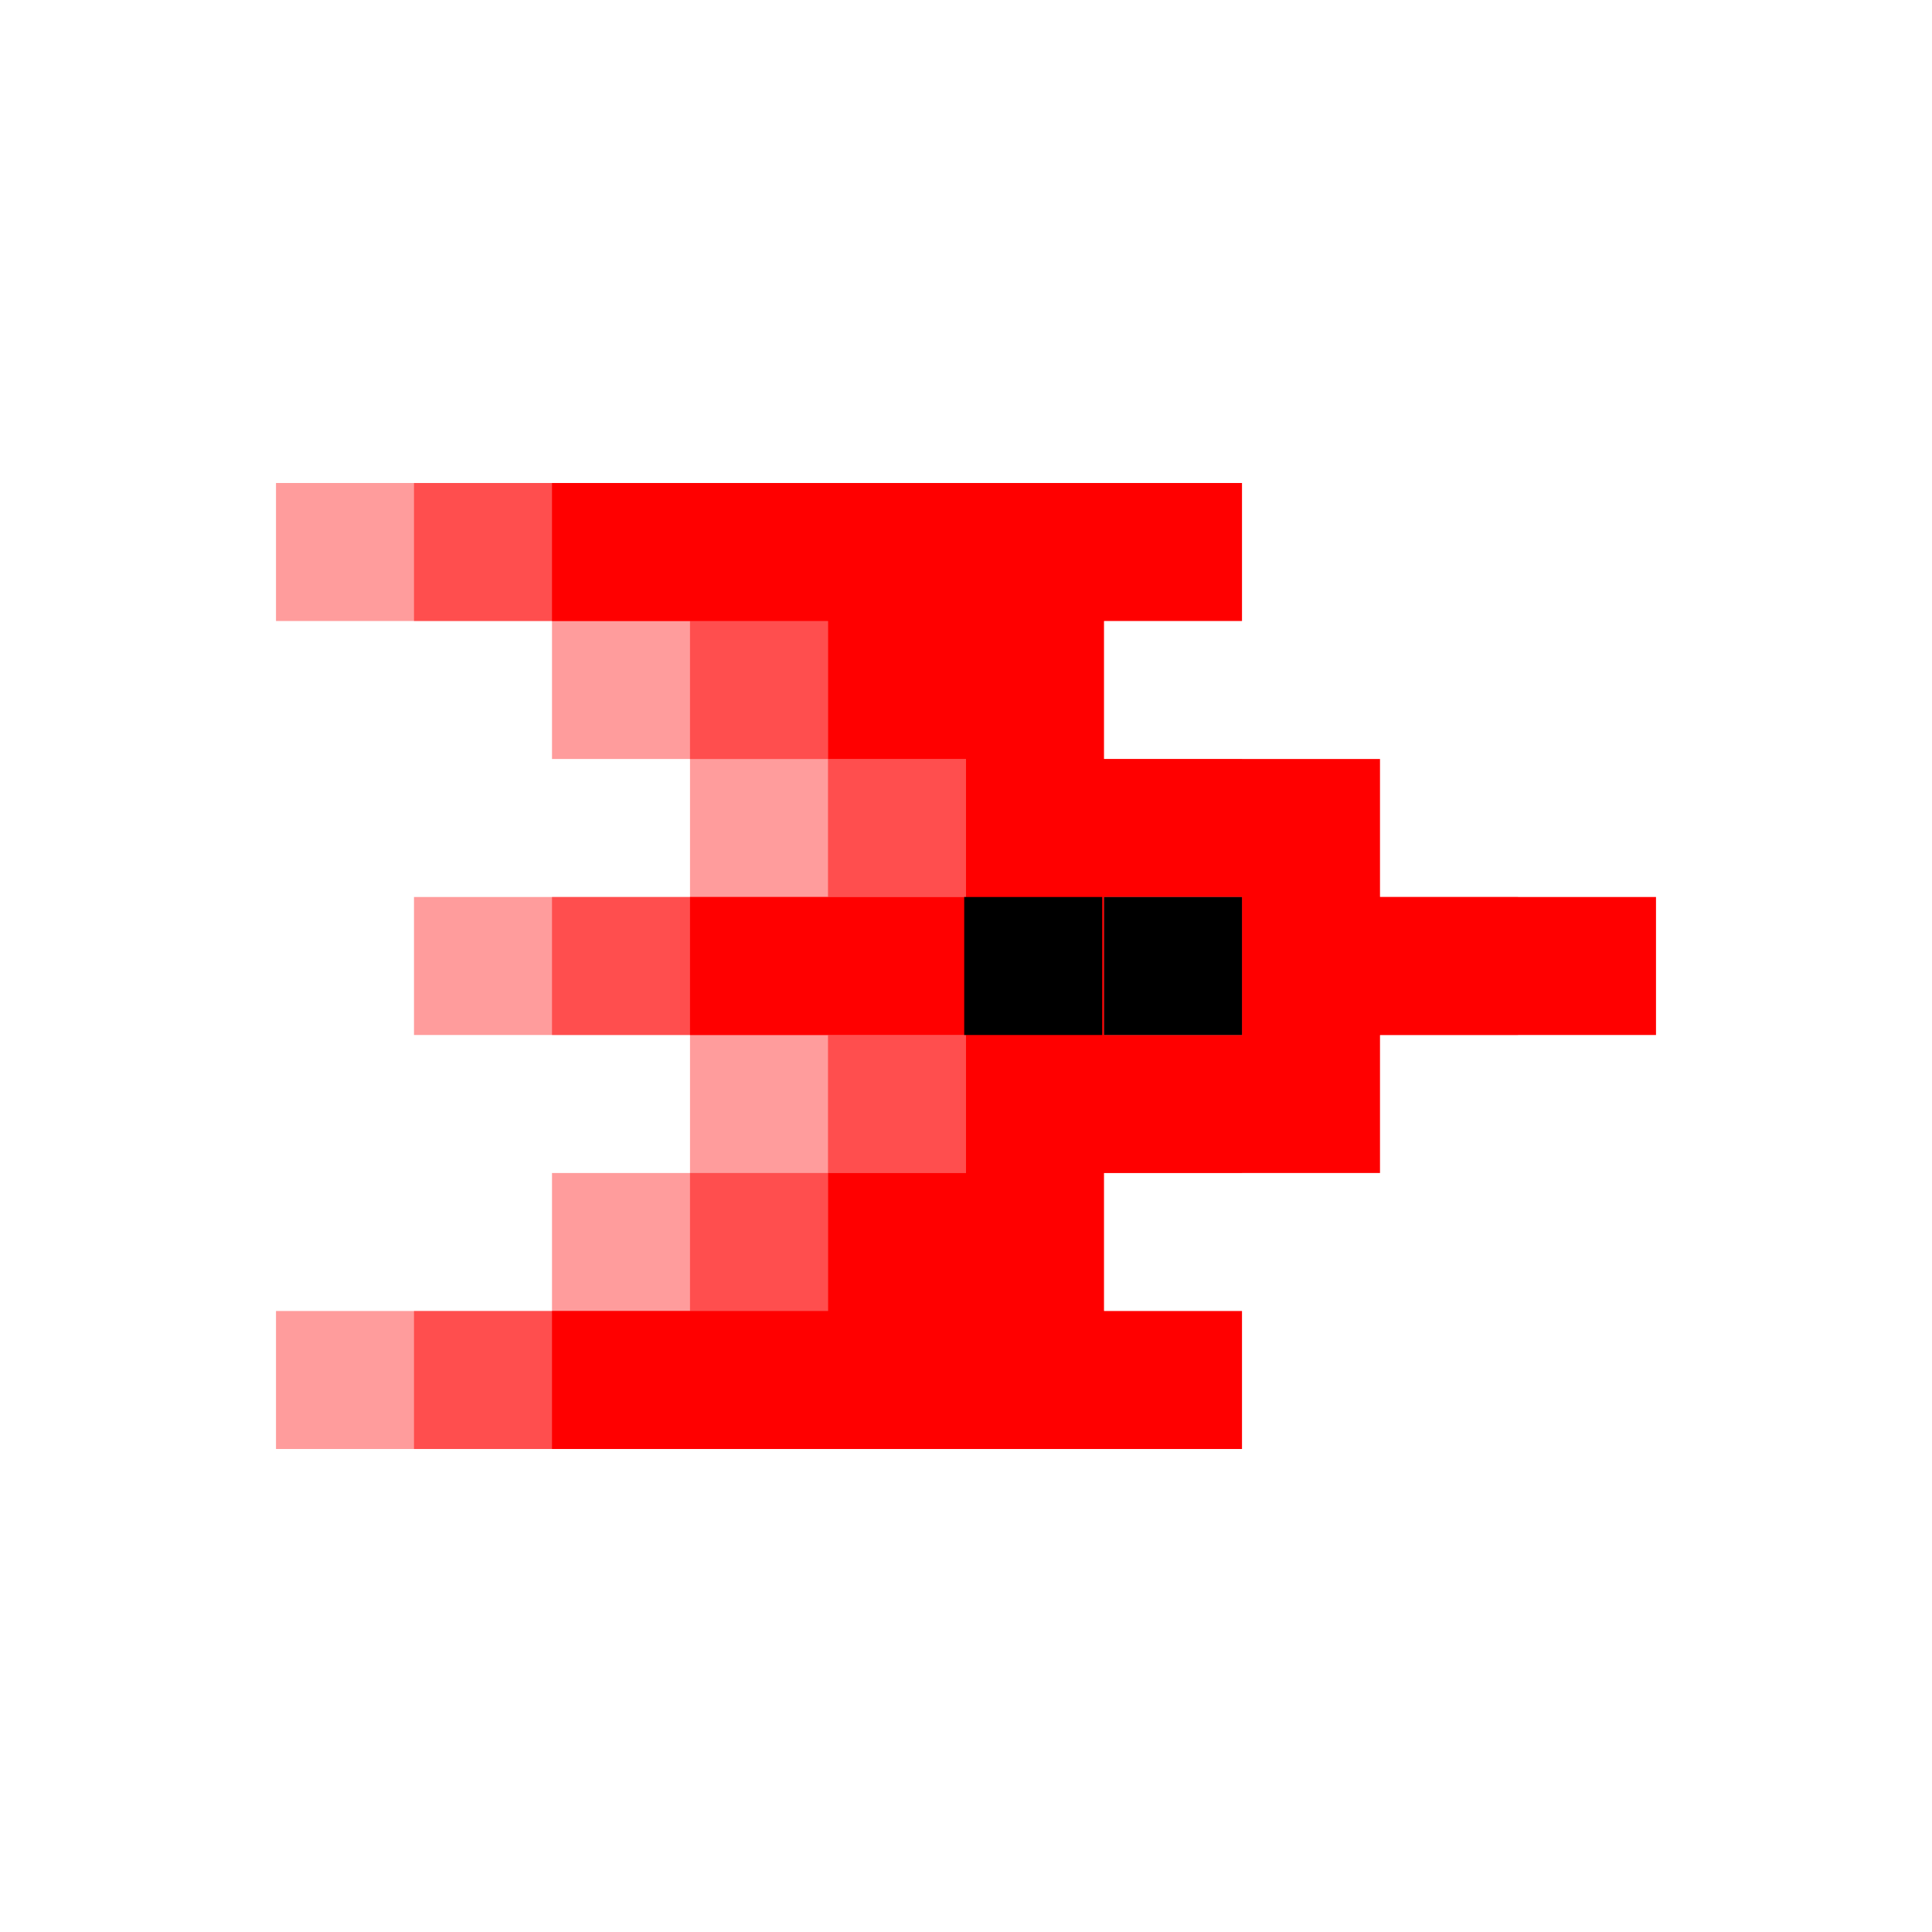
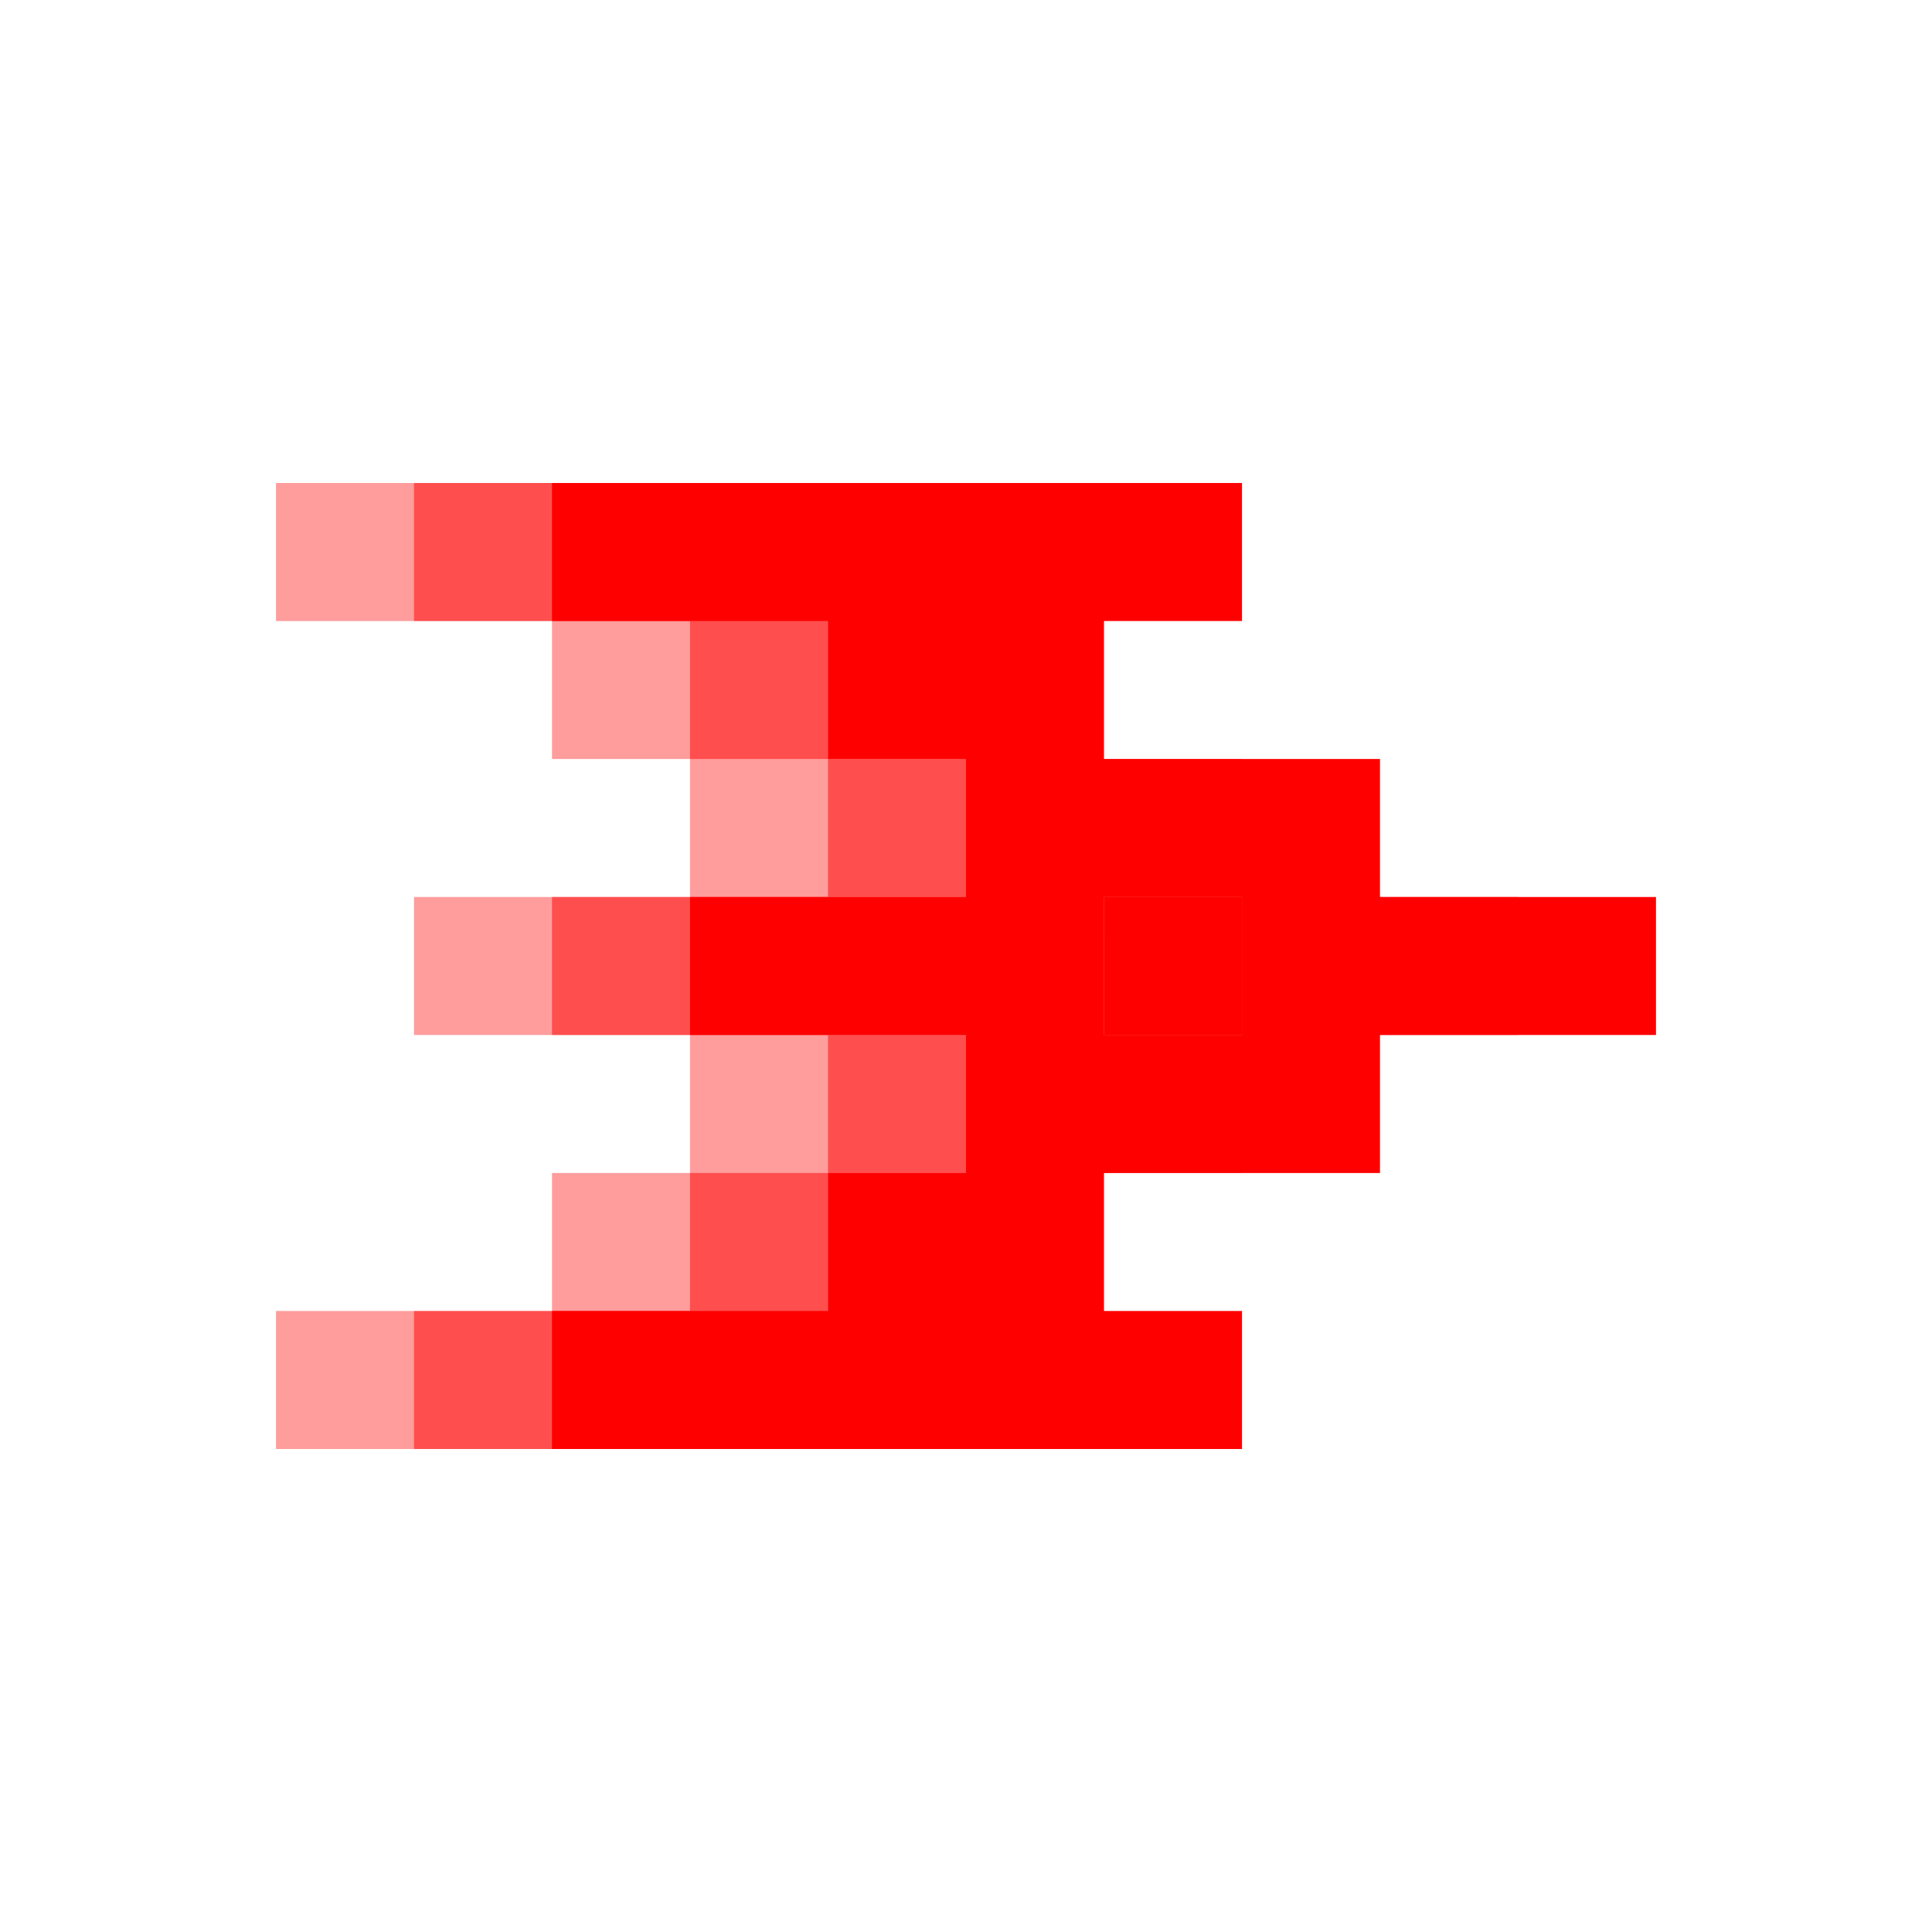
<svg xmlns="http://www.w3.org/2000/svg" width="140mm" height="140mm" viewBox="0 0 140 140" version="1.1" id="svg8">
  <defs id="defs2" />
  <g id="layer1" transform="translate(0,-117)">
-     <g id="g29" transform="translate(-175.0001,100)">
-       <path id="rect1" style="opacity:0.39;fill:#ff0000;fill-opacity:1;stroke-width:0.265" d="m 195,52 v 10 h 10 10 v 10 h 10 v 10 h -10 -10 v 10 h 10 10 v 10 h -10 v 10 h -10 -10 v 10 h 10 10 10 10 H 245 v -10 H 235 V 102 H 245 h 10 v -10 h 10 10 v -10 h -10 -10 V 72 H 245 235 V 62 H 245 v -10 h -10 -10 -10 -10 z m 40,30 H 245 v 10 h -10 z" />
-       <path id="path26" style="opacity:0.5;fill:#ff0000;fill-opacity:1;stroke-width:0.265" d="m 205,52 v 10 h 10 10 v 10 h 10 v 10 h -10 -10 v 10 h 10 10 v 10 h -10 v 10 h -10 -10 v 10 h 10 10 10 10 10 v -10 H 245 v -10 h 10 10 v -10 h 10 10 v -10 h -10 -10 V 72 H 255 245 v -10 h 10 V 52 H 245 h -10 -10 -10 z M 245,82 h 10 v 10 H 245 Z" />
-       <path id="path27" style="fill:#ff0000;fill-opacity:1;stroke-width:0.265" d="m 215,52 v 10 h 10 10 v 10 h 10 v 10 h -10 -10 v 10 h 10 10 v 10 h -10 v 10 h -10 -10 v 10 h 10 10 10 10 10 v -10 h -10 v -10 h 10 10 v -10 h 10 10 v -10 h -10 -10 v -10 h -10 -10 v -10 h 10 v -10 h -10 -10 -10 -10 z m 40,30 h 10 v 10 h -10 z" />
-       <rect y="82" x="255" height="10" width="10" id="rect27" style="fill:#000000;fill-opacity:1;stroke-width:0.265" />
-       <rect y="82" x="244.87" height="10" width="10" id="rect29" style="fill:#000000;fill-opacity:1;stroke-width:0.265" />
-     </g>
+     <path id="rect1" style="opacity:0.39;fill:#ff0000;fill-opacity:1;stroke-width:0.265" d="m 20,152 v 10 h 10 10 v 10 h 10 v 10 h -10 -10 v 10 h 10 10 v 10 h -10 v 10 h -10 -10 v 10 h 10 10 10 10 10 v -10 H 59.999 v -10 h 10 10 v -10 h 10 10 v -10 h -10 -10 v -10 h -10 -10 v -10 h 10 v -10 h -10 -10 -10 -10 z m 40,30 h 10 v 10 H 59.999 Z" />
+     <path id="path26" style="opacity:0.5;fill:#ff0000;fill-opacity:1;stroke-width:0.265" d="m 30,152 v 10 h 10 10 v 10 h 10 v 10 h -10 -10 v 10 h 10 10 v 10 h -10 v 10 h -10 -10 v 10 h 10 10 10 10 10 v -10 H 70 v -10 h 10 10 v -10 H 100 110 v -10 h -10 -10 v -10 h -10 -10 v -10 h 10 v -10 h -10 -10 -10 -10 z m 40,30 h 10 v 10 H 70 Z" />
+     <path id="path27" style="fill:#ff0000;fill-opacity:1;stroke-width:0.265" d="m 40,152 v 10 h 10 10 v 10 h 10 v 10 h -10 -10 v 10 h 10 10 v 10 h -10 v 10 h -10 -10 v 10 h 10 10 10 10 10 v -10 H 79.999 v -10 h 10 10 v -10 h 10 10 v -10 h -10 -10 v -10 H 90 79.999 v -10 h 10 v -10 H 79.999 70 60 50 Z m 40,30 h 10 v 10 H 79.999 Z" />
+     <rect y="182" x="80" height="10" width="10" id="rect27" style="fill:#ff0000;fill-opacity:1;stroke-width:0.265" />
  </g>
</svg>
